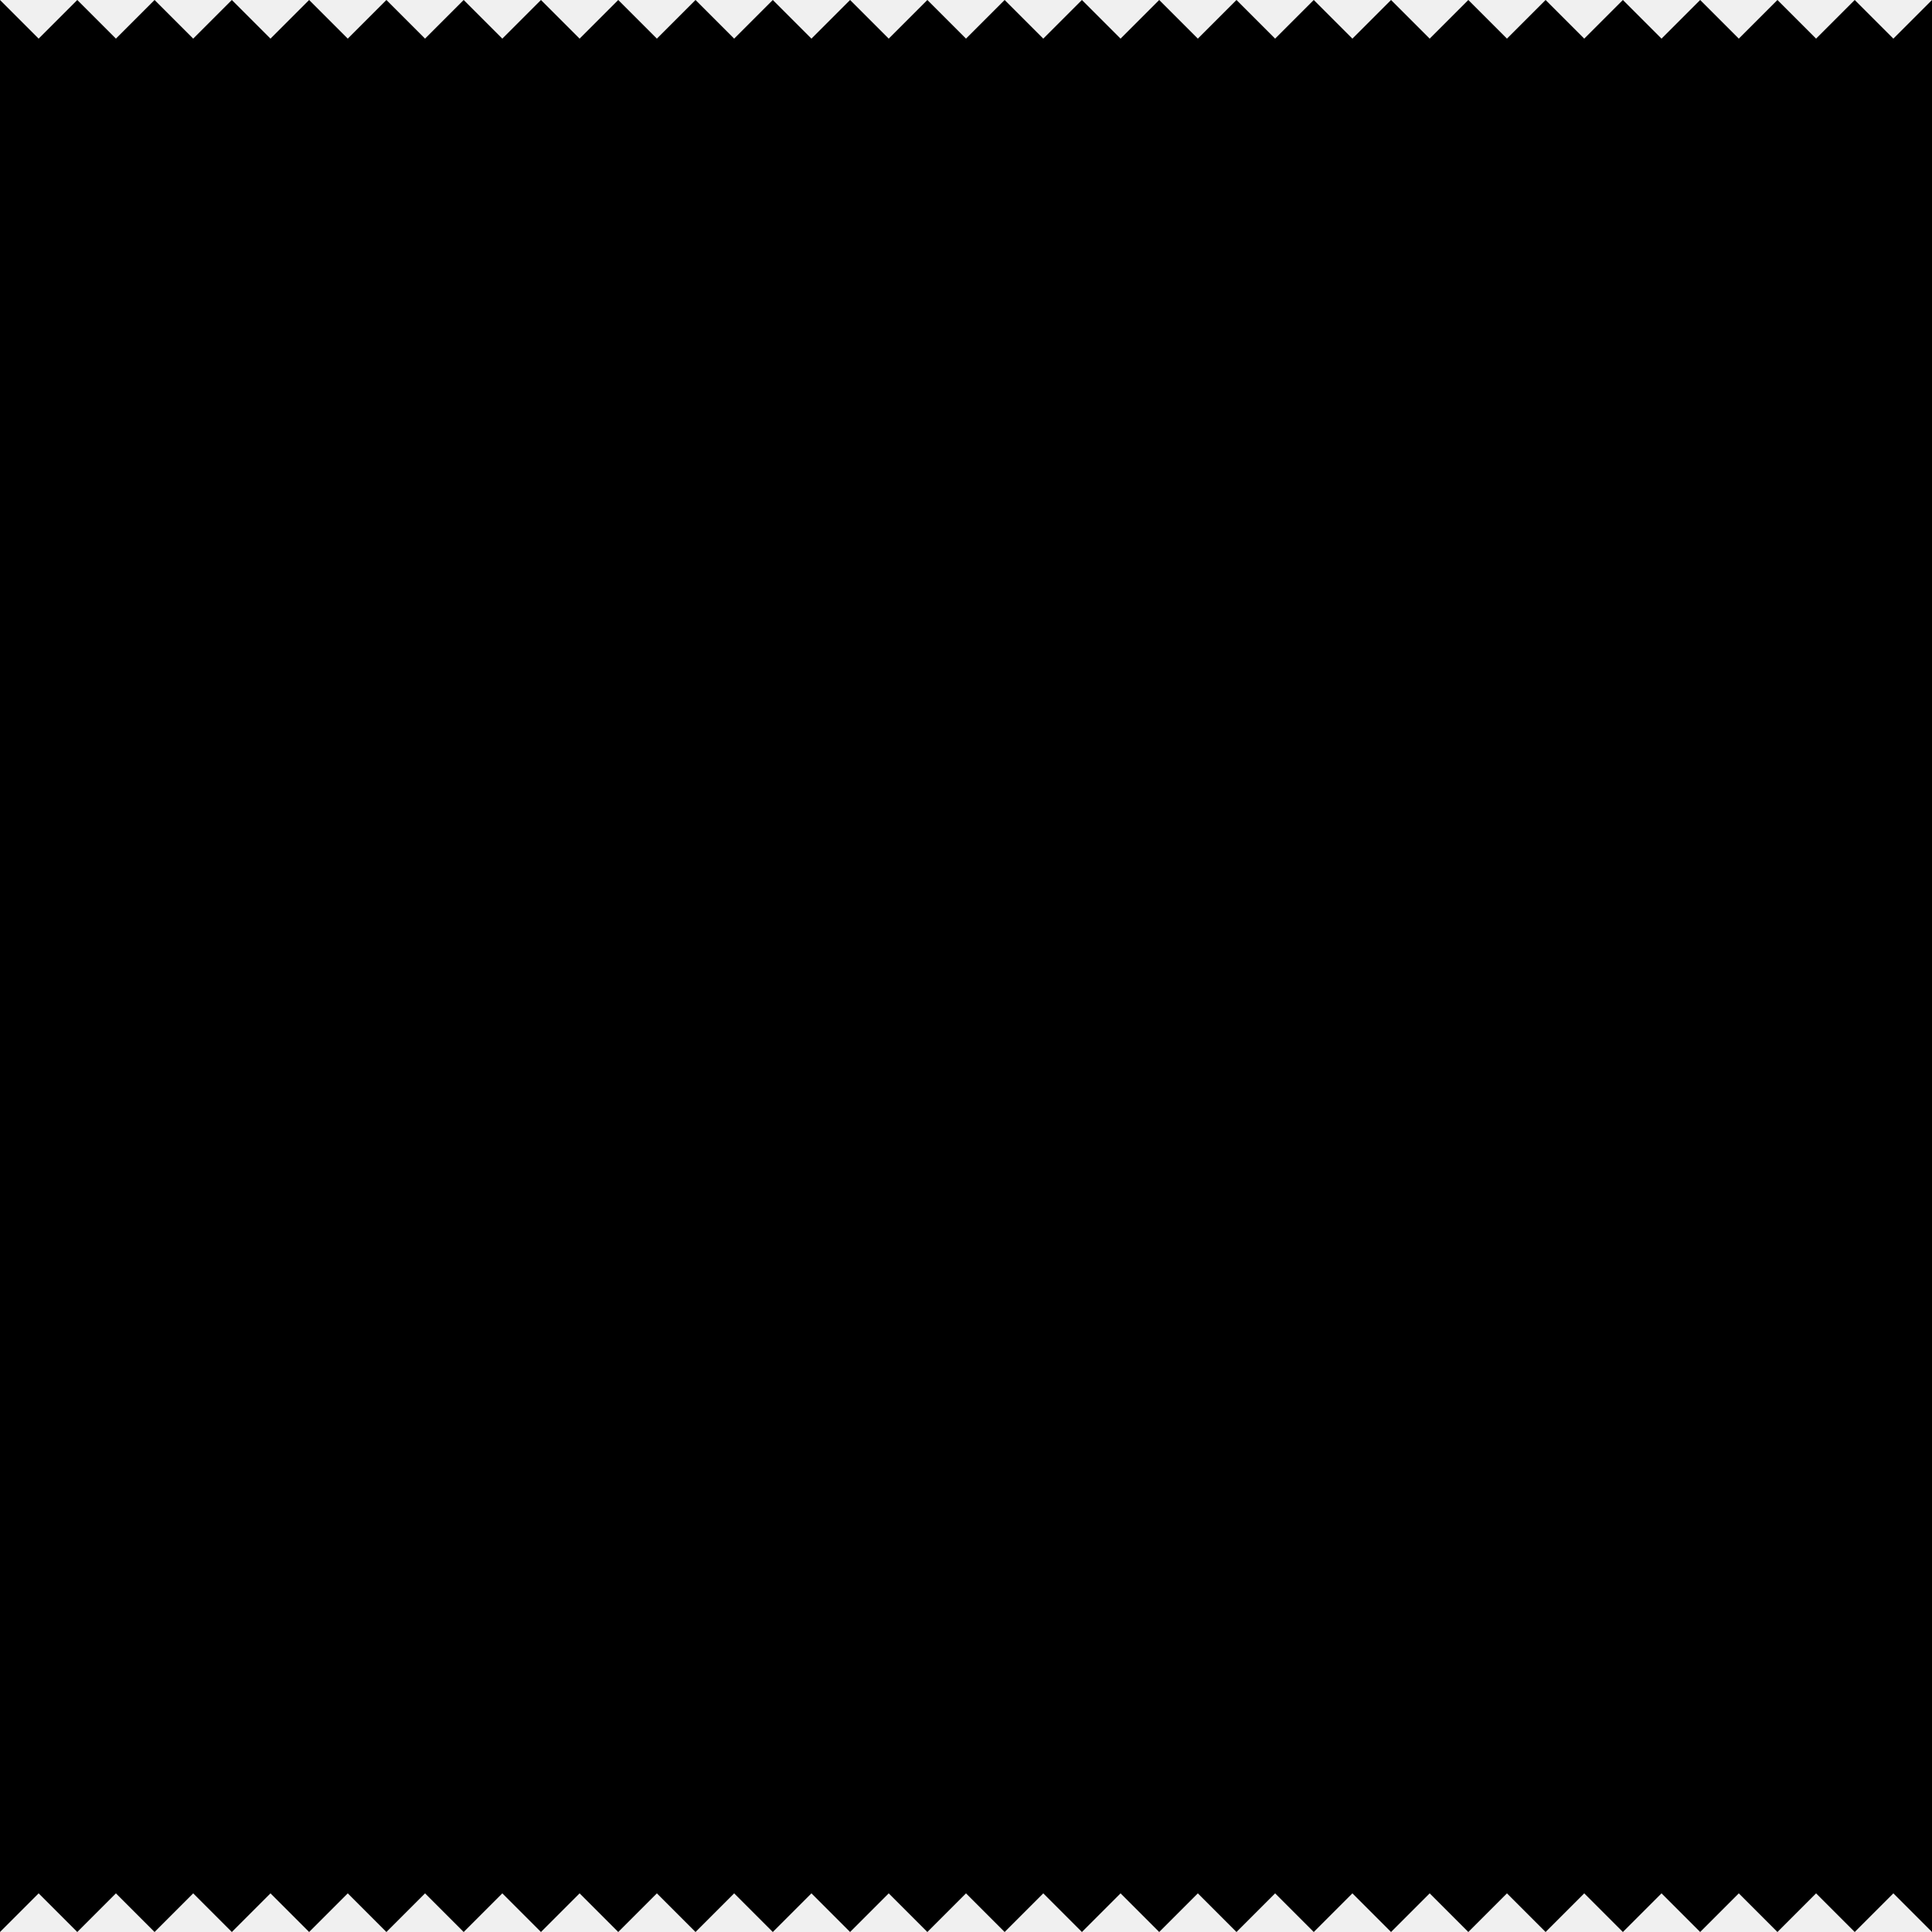
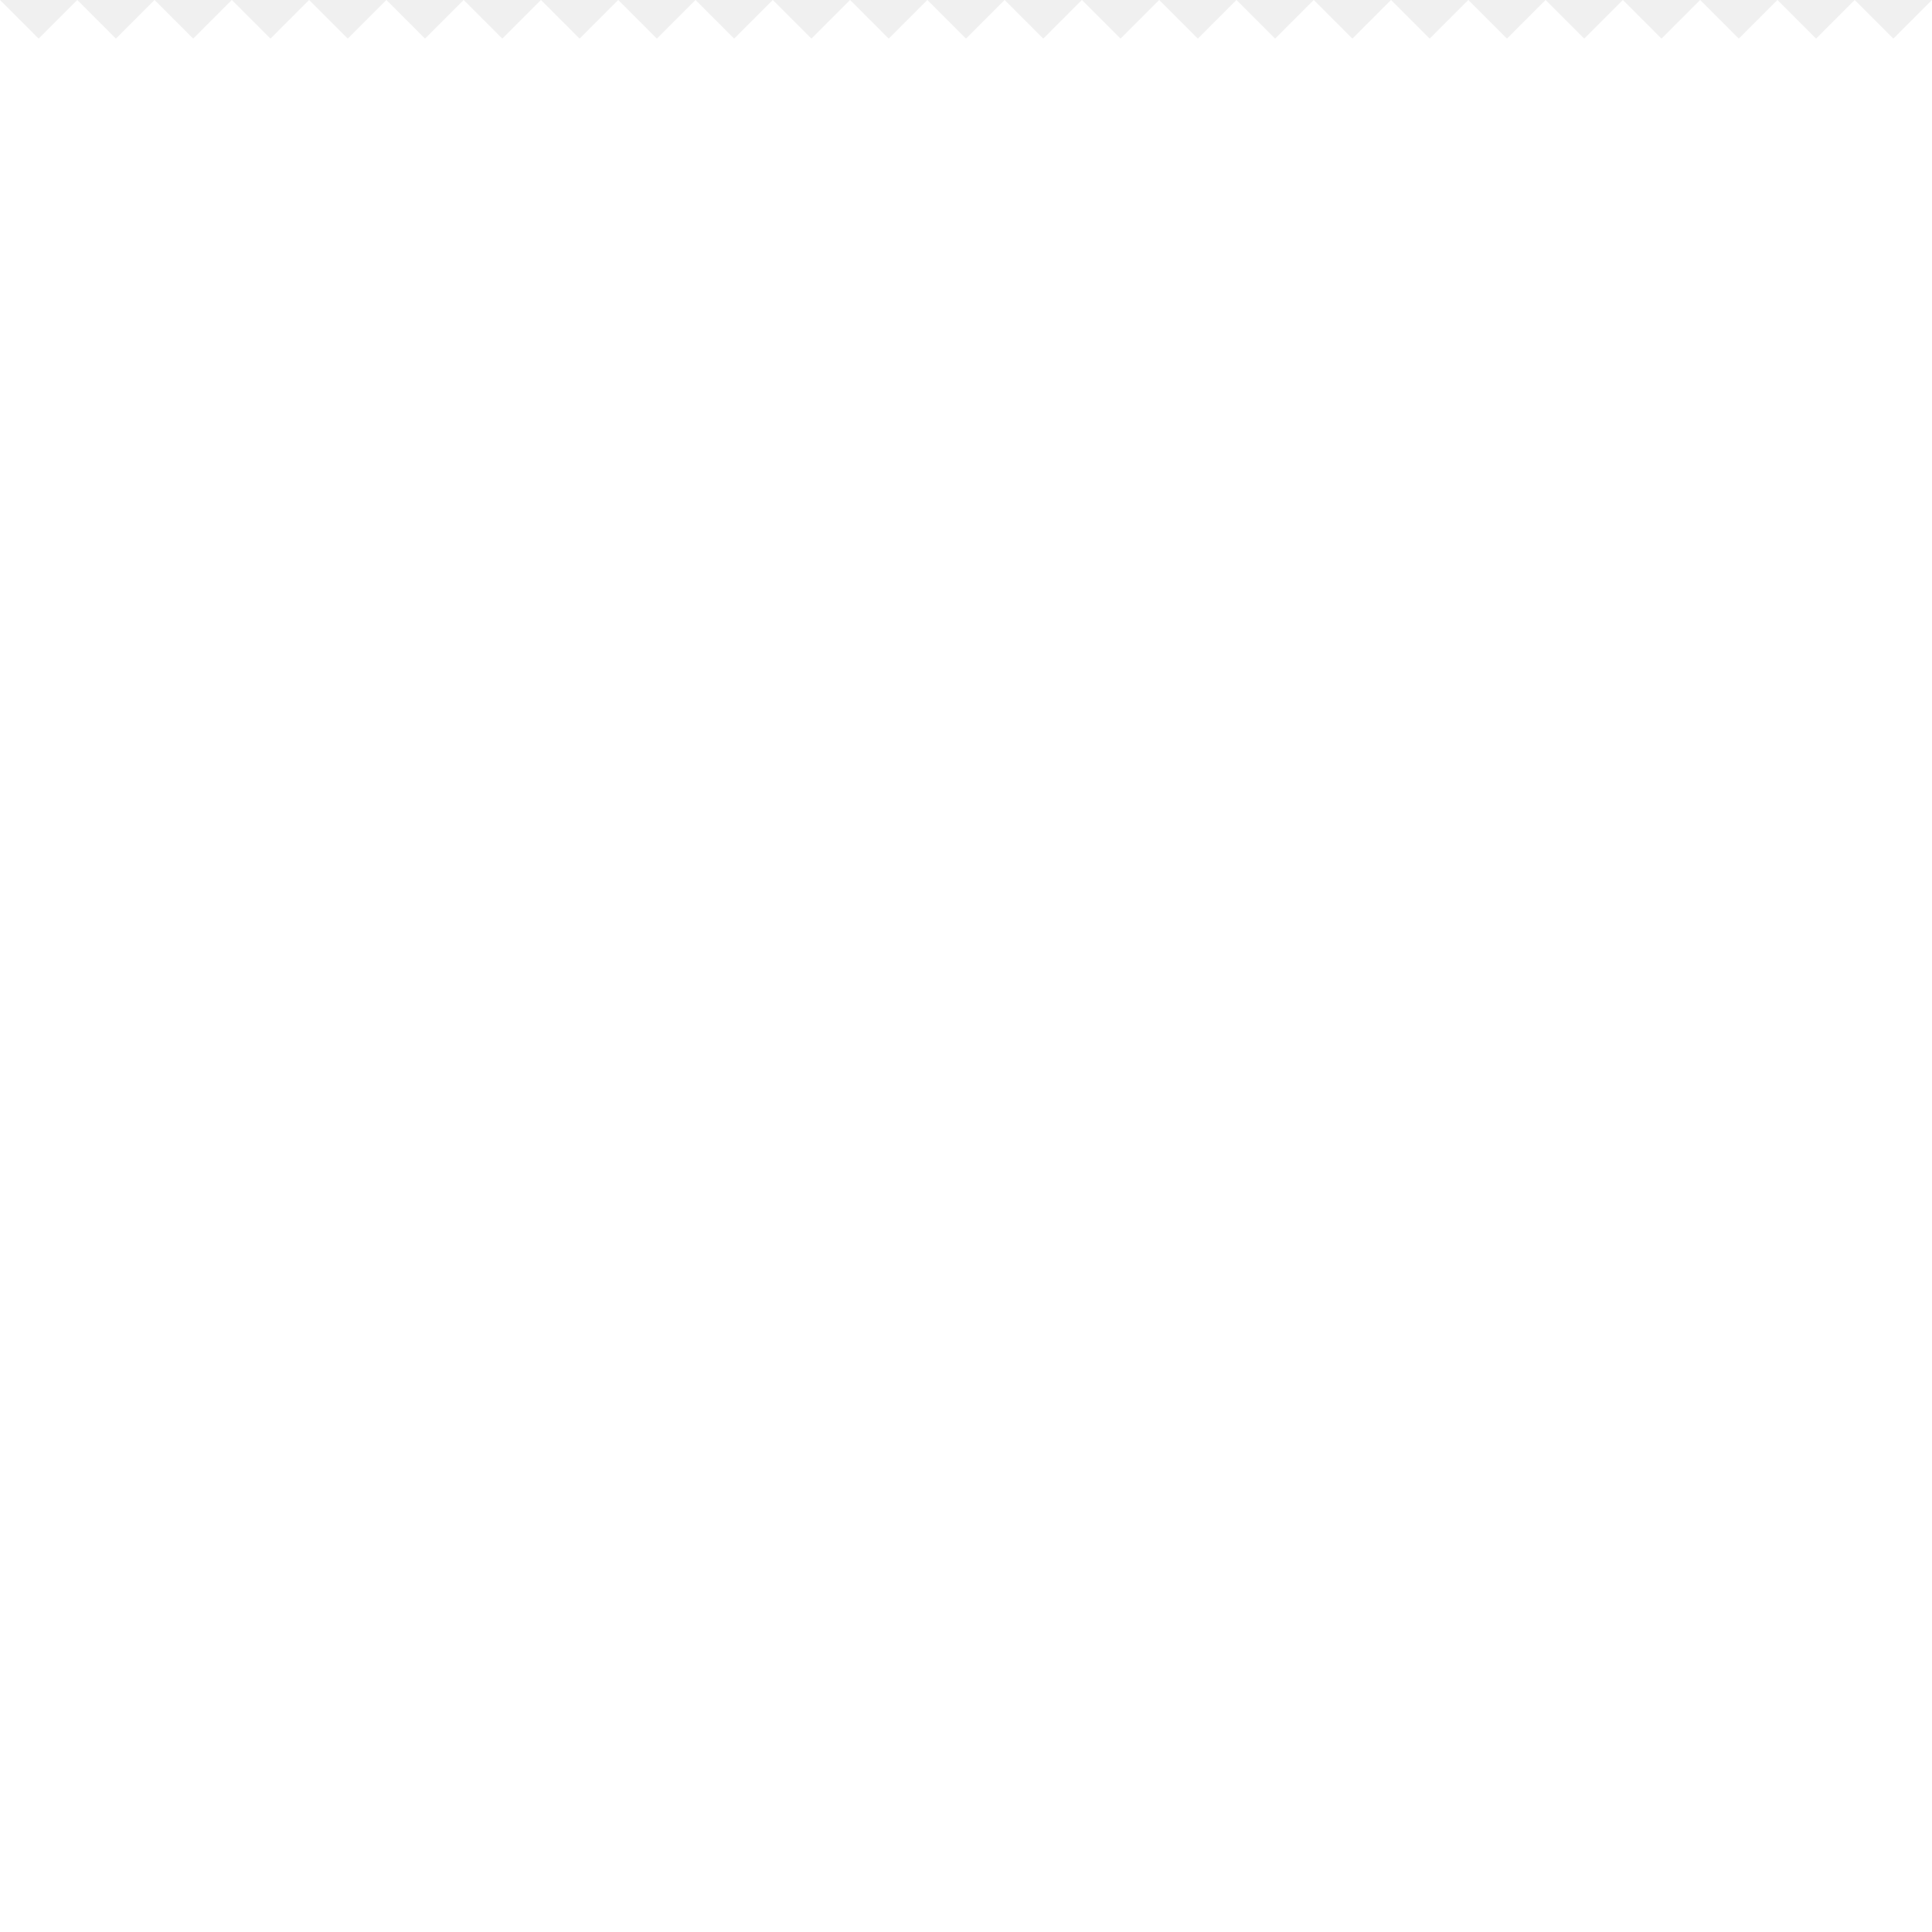
- <svg xmlns="http://www.w3.org/2000/svg" width="500" height="500" viewBox="0 0 500 500" preserveAspectRatio="none" version="1.1">
-   <defs />
-   <mask id="mask" maskUnits="objectBoundingBox" maskContentUnits="objectBoundingBox">
-     <path fill="#fff" d="M 0,0 0.02,0.02 0.04,0 0.06,0.02 0.08,0 0.1,0.02 0.12,0 0.14,0.02 0.16,0 0.18,0.02 0.2,0 l 0.02,0.02 0.02,-0.02 0.02,0.02 0.02,-0.02 0.02,0.02 0.02,-0.02 0.02,0.02 0.02,-0.02 0.02,0.02 0.02,-0.02 0.02,0.02 0.02,-0.02 0.02,0.02 0.02,-0.02 0.02,0.02 0.02,-0.02 0.02,0.02 0.02,-0.02 0.02,0.02 0.02,-0.02 0.02,0.02 0.02,-0.02 0.02,0.02 0.02,-0.02 0.02,0.02 0.02,-0.02 0.02,0.02 0.02,-0.02 0.02,0.02 0.02,-0.02 0.02,0.02 0.02,-0.02 0.02,0.02 0.02,-0.02 0.02,0.02 0.02,-0.02 0.02,0.02 0.02,-0.02 0.02,0.02 0.02,-0.02 0,1 -0.02,-0.02 -0.02,0.02 -0.02,-0.02 -0.02,0.02 -0.02,-0.02 -0.02,0.02 -0.02,-0.02 -0.02,0.02 -0.02,-0.02 -0.02,0.02 -0.02,-0.02 -0.02,0.02 -0.02,-0.02 -0.02,0.02 -0.02,-0.02 -0.02,0.02 -0.02,-0.02 -0.02,0.02 -0.02,-0.02 -0.02,0.02 -0.02,-0.02 -0.02,0.02 -0.02,-0.02 -0.02,0.02 -0.02,-0.02 -0.02,0.02 -0.02,-0.02 -0.02,0.02 -0.02,-0.02 -0.02,0.02 -0.02,-0.02 -0.02,0.02 -0.02,-0.02 -0.02,0.02 -0.02,-0.02 -0.02,0.02 -0.02,-0.02 -0.02,0.02 -0.02,-0.02 -0.02,0.02 L 0.18,0.98 0.16,1 0.14,0.98 0.12,1 0.1,0.98 0.08,1 0.06,0.98 0.04,1 0.02,0.98 0,1 z" />
-   </mask>
+ <svg xmlns="http://www.w3.org/2000/svg" version="1.1" id="Layer_1" x="0px" y="0px" viewBox="0 0 500 500" style="enable-background:new 0 0 500 500;" xml:space="preserve">
+   <style type="text/css">
+ 	.st0{fill:#FFFFFF;}
+ </style>
+   <path class="st0" d="M0,0L0,0L0,0L0,0L0,0l0.1,0l0,0l0,0l0,0l0,0l0,0l0,0l0,0l0,0l0,0l0,0l0,0l0,0l0,0l0,0l0,0l0,0l0,0l0,0l0,0l0,0  l0,0l0,0l0,0l0,0l0,0l0,0l0,0l0,0l0,0l0,0l0,0l0,0l0,0l0,0l0,0l0,0l0,0l0,0l0,0l0,0l0,0l0,0l0,0l0,0l0,0v1l0,0l0,0l0,0l0,0l0,0l0,0  l0,0l0,0l0,0l0,0l0,0l0,0l0,0l0,0l0,0l0,0l0,0l0,0l0,0l0,0l0,0l0,0l0,0l0,0l0,0l0,0l0,0l0,0l0,0l0,0l0,0l0,0l0,0l0,0l0,0l0,0l0,0  l0,0l0,0l0,0l0,0l0,0l0,0l0,0l0,0l0,0l0,0l0,0l0,0l0,0V0z" />
  <g>
-     <path fill="#000" d="M 0,0 10,10 20,0 30,10 40,0 50,10 60,0 70,10 80,0 90,10 100,0 l 10,10 10,-10 10,10 10,-10 10,10 10,-10 10,10 10,-10 10,10 10,-10 10,10 10,-10 10,10 10,-10 10,10 10,-10 10,10 10,-10 10,10 10,-10 10,10 10,-10 10,10 10,-10 10,10 10,-10 10,10 10,-10 10,10 10,-10 10,10 10,-10 10,10 10,-10 10,10 10,-10 10,10 10,-10 10,10 10,-10 0,500 -10,-10 -10,10 -10,-10 -10,10 -10,-10 -10,10 -10,-10 -10,10 -10,-10 -10,10 -10,-10 -10,10 -10,-10 -10,10 -10,-10 -10,10 -10,-10 -10,10 -10,-10 -10,10 -10,-10 -10,10 -10,-10 -10,10 -10,-10 -10,10 -10,-10 -10,10 -10,-10 -10,10 -10,-10 -10,10 -10,-10 -10,10 -10,-10 -10,10 -10,-10 -10,10 -10,-10 -10,10 L 90,490 80,500 70,490 60,500 50,490 40,500 30,490 20,500 10,490 0,500 z" />
+     <path class="st0" d="M0,500V0l10,10L20,0l10,10L40,0l10,10L60,0l10,10L80,0l10,10l10-10l10,10l10-10l10,10l10-10l10,10l10-10l10,10   l10-10l10,10l10-10l10,10l10-10l10,10l10-10l10,10l10-10l10,10l10-10l10,10l10-10l10,10l10-10l10,10l10-10l10,10l10-10l10,10l10-10   l10,10l10-10l10,10l10-10l10,10l10-10l10,10l10-10l10,10l10-10l10,10l10-10v500" />
+     <path class="st0" d="M480,500l-10-10l-10,10l-10-10l-10,10l-10-10l-10,10l-10-10l-10,10l-10-10l-10,10l-10-10l-10,10l-10-10l-10,10   l-10-10l-10,10l-10-10l-10,10l-10-10l-10,10l-10-10l-10,10l-10-10l-10,10l-10-10l-10,10l-10-10l-10,10l-10-10l-10,10l-10-10l-10,10   l-10-10l-10,10l-10-10l-10,10l-10-10l-10,10l-10-10l-10,10l-10-10l-10,10l-10-10l-10,10l-10-10l-10,10" />
  </g>
</svg>
